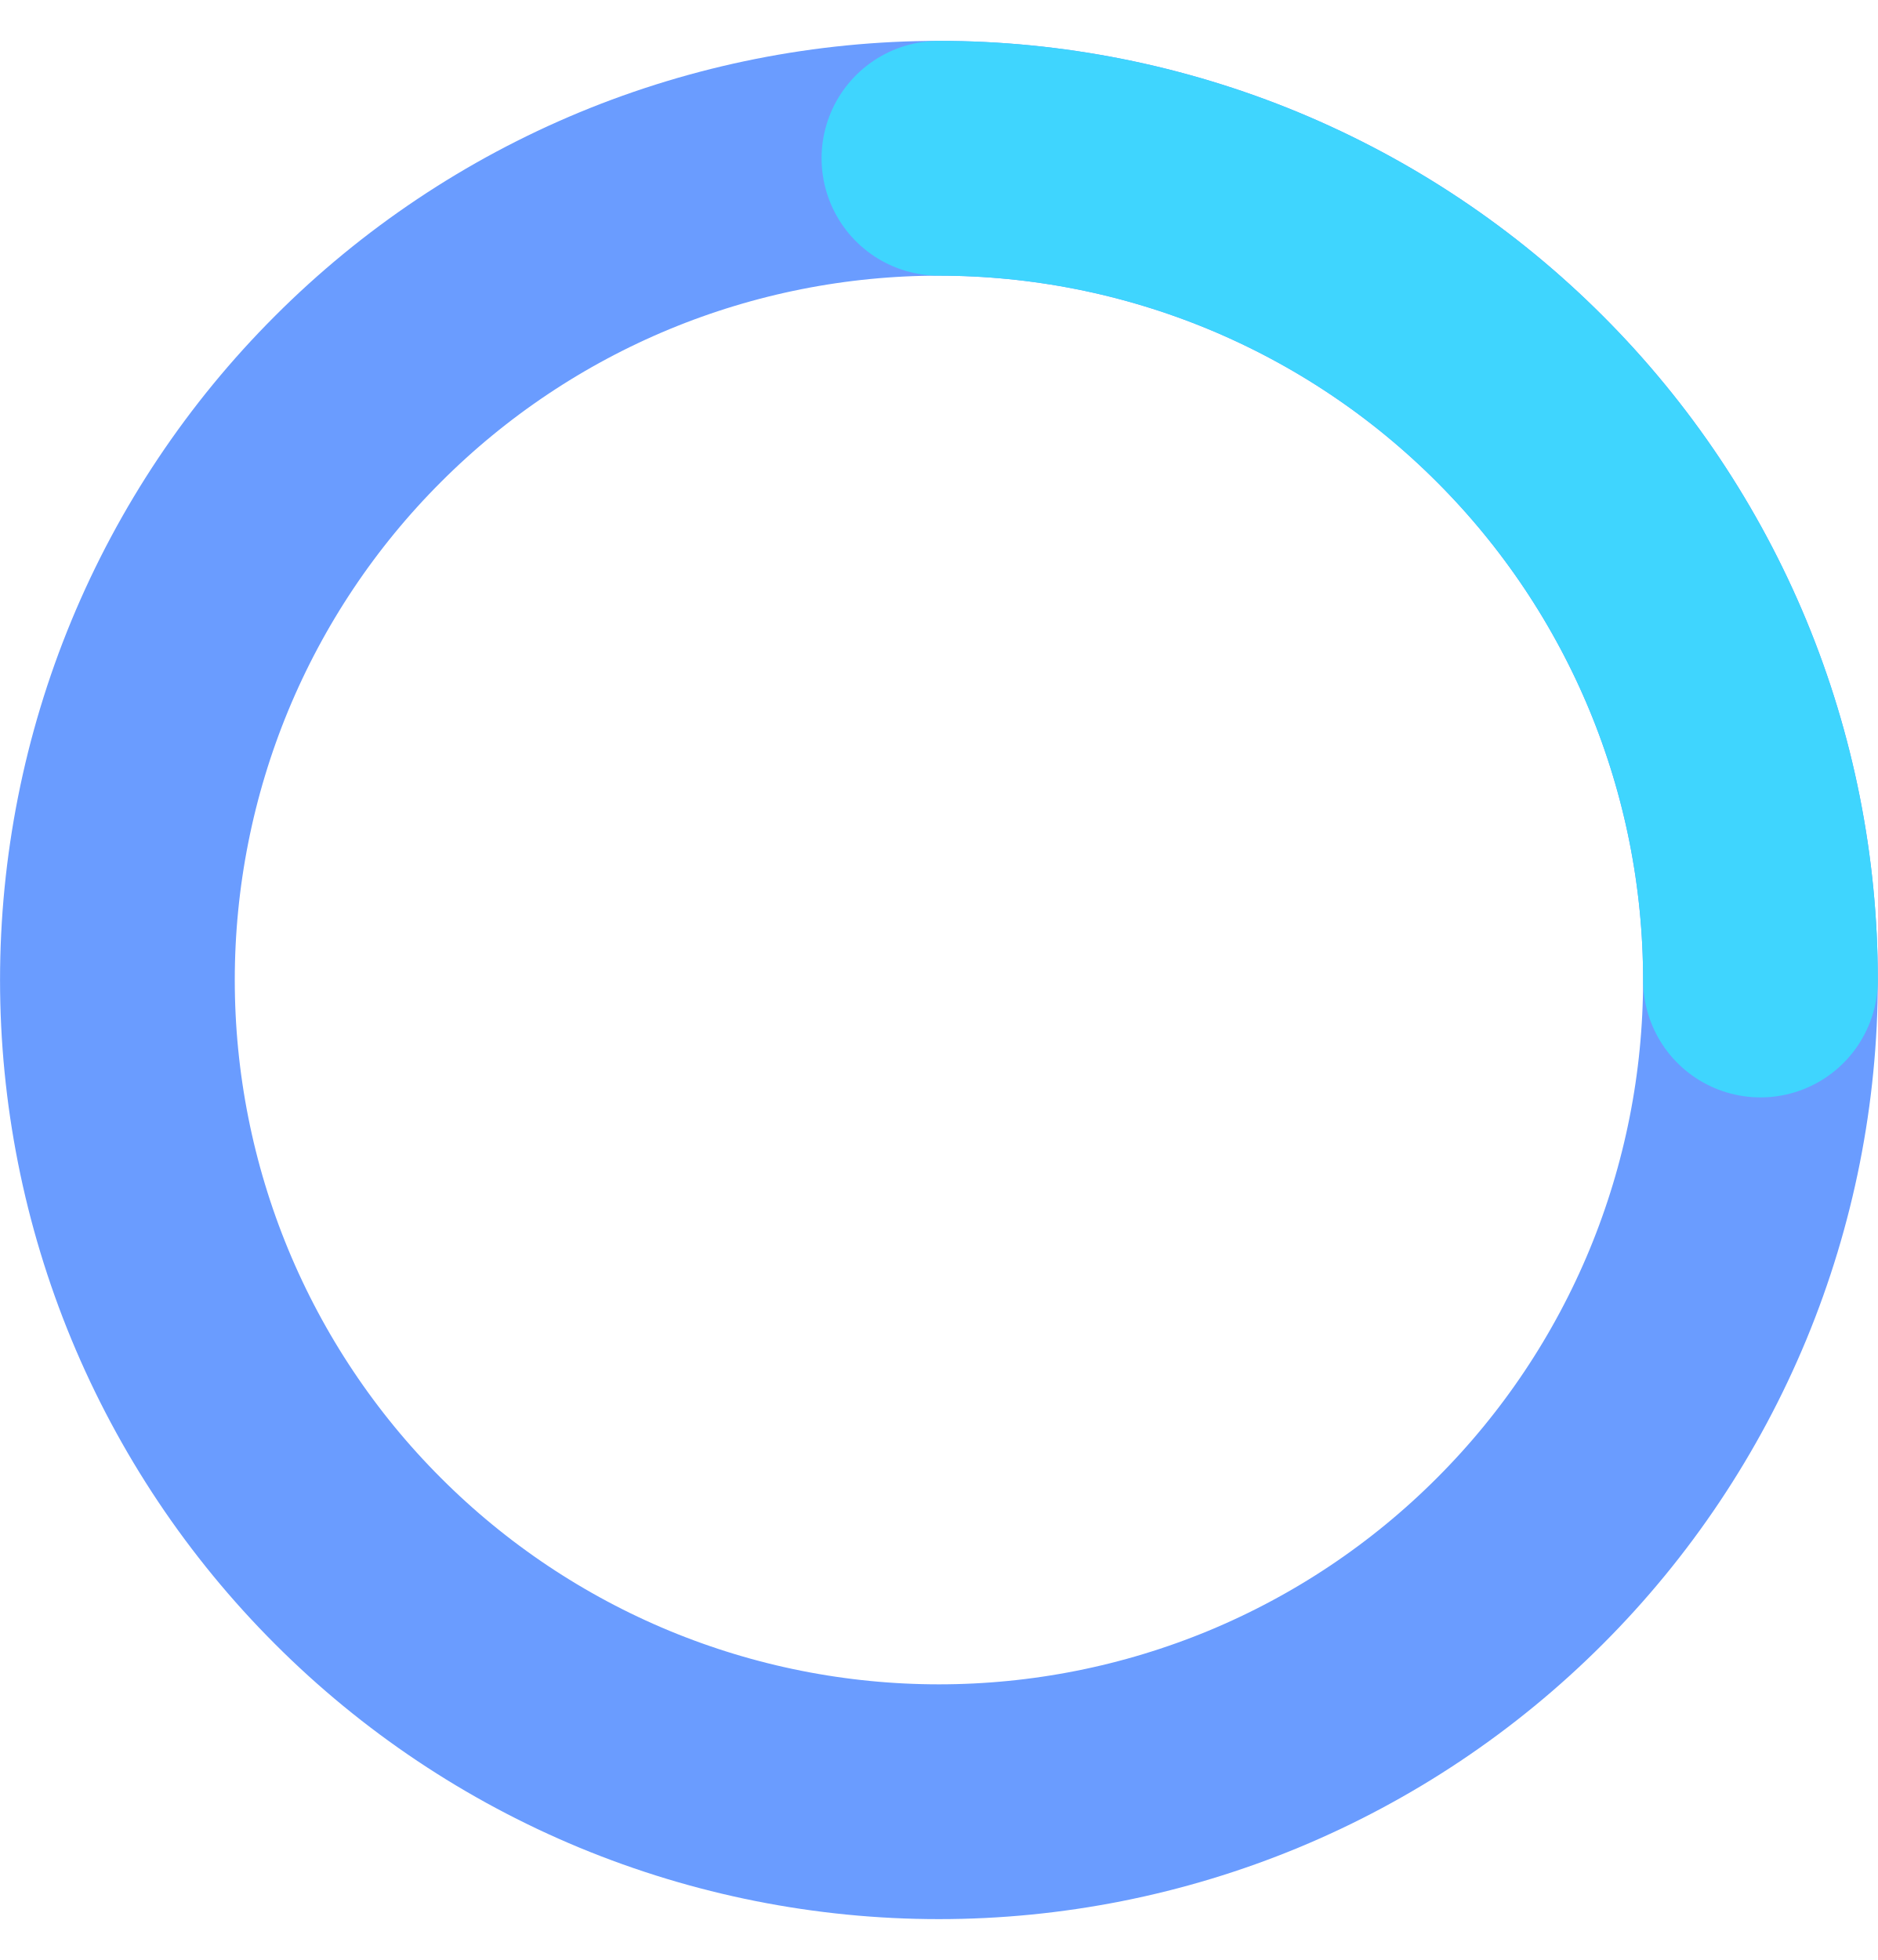
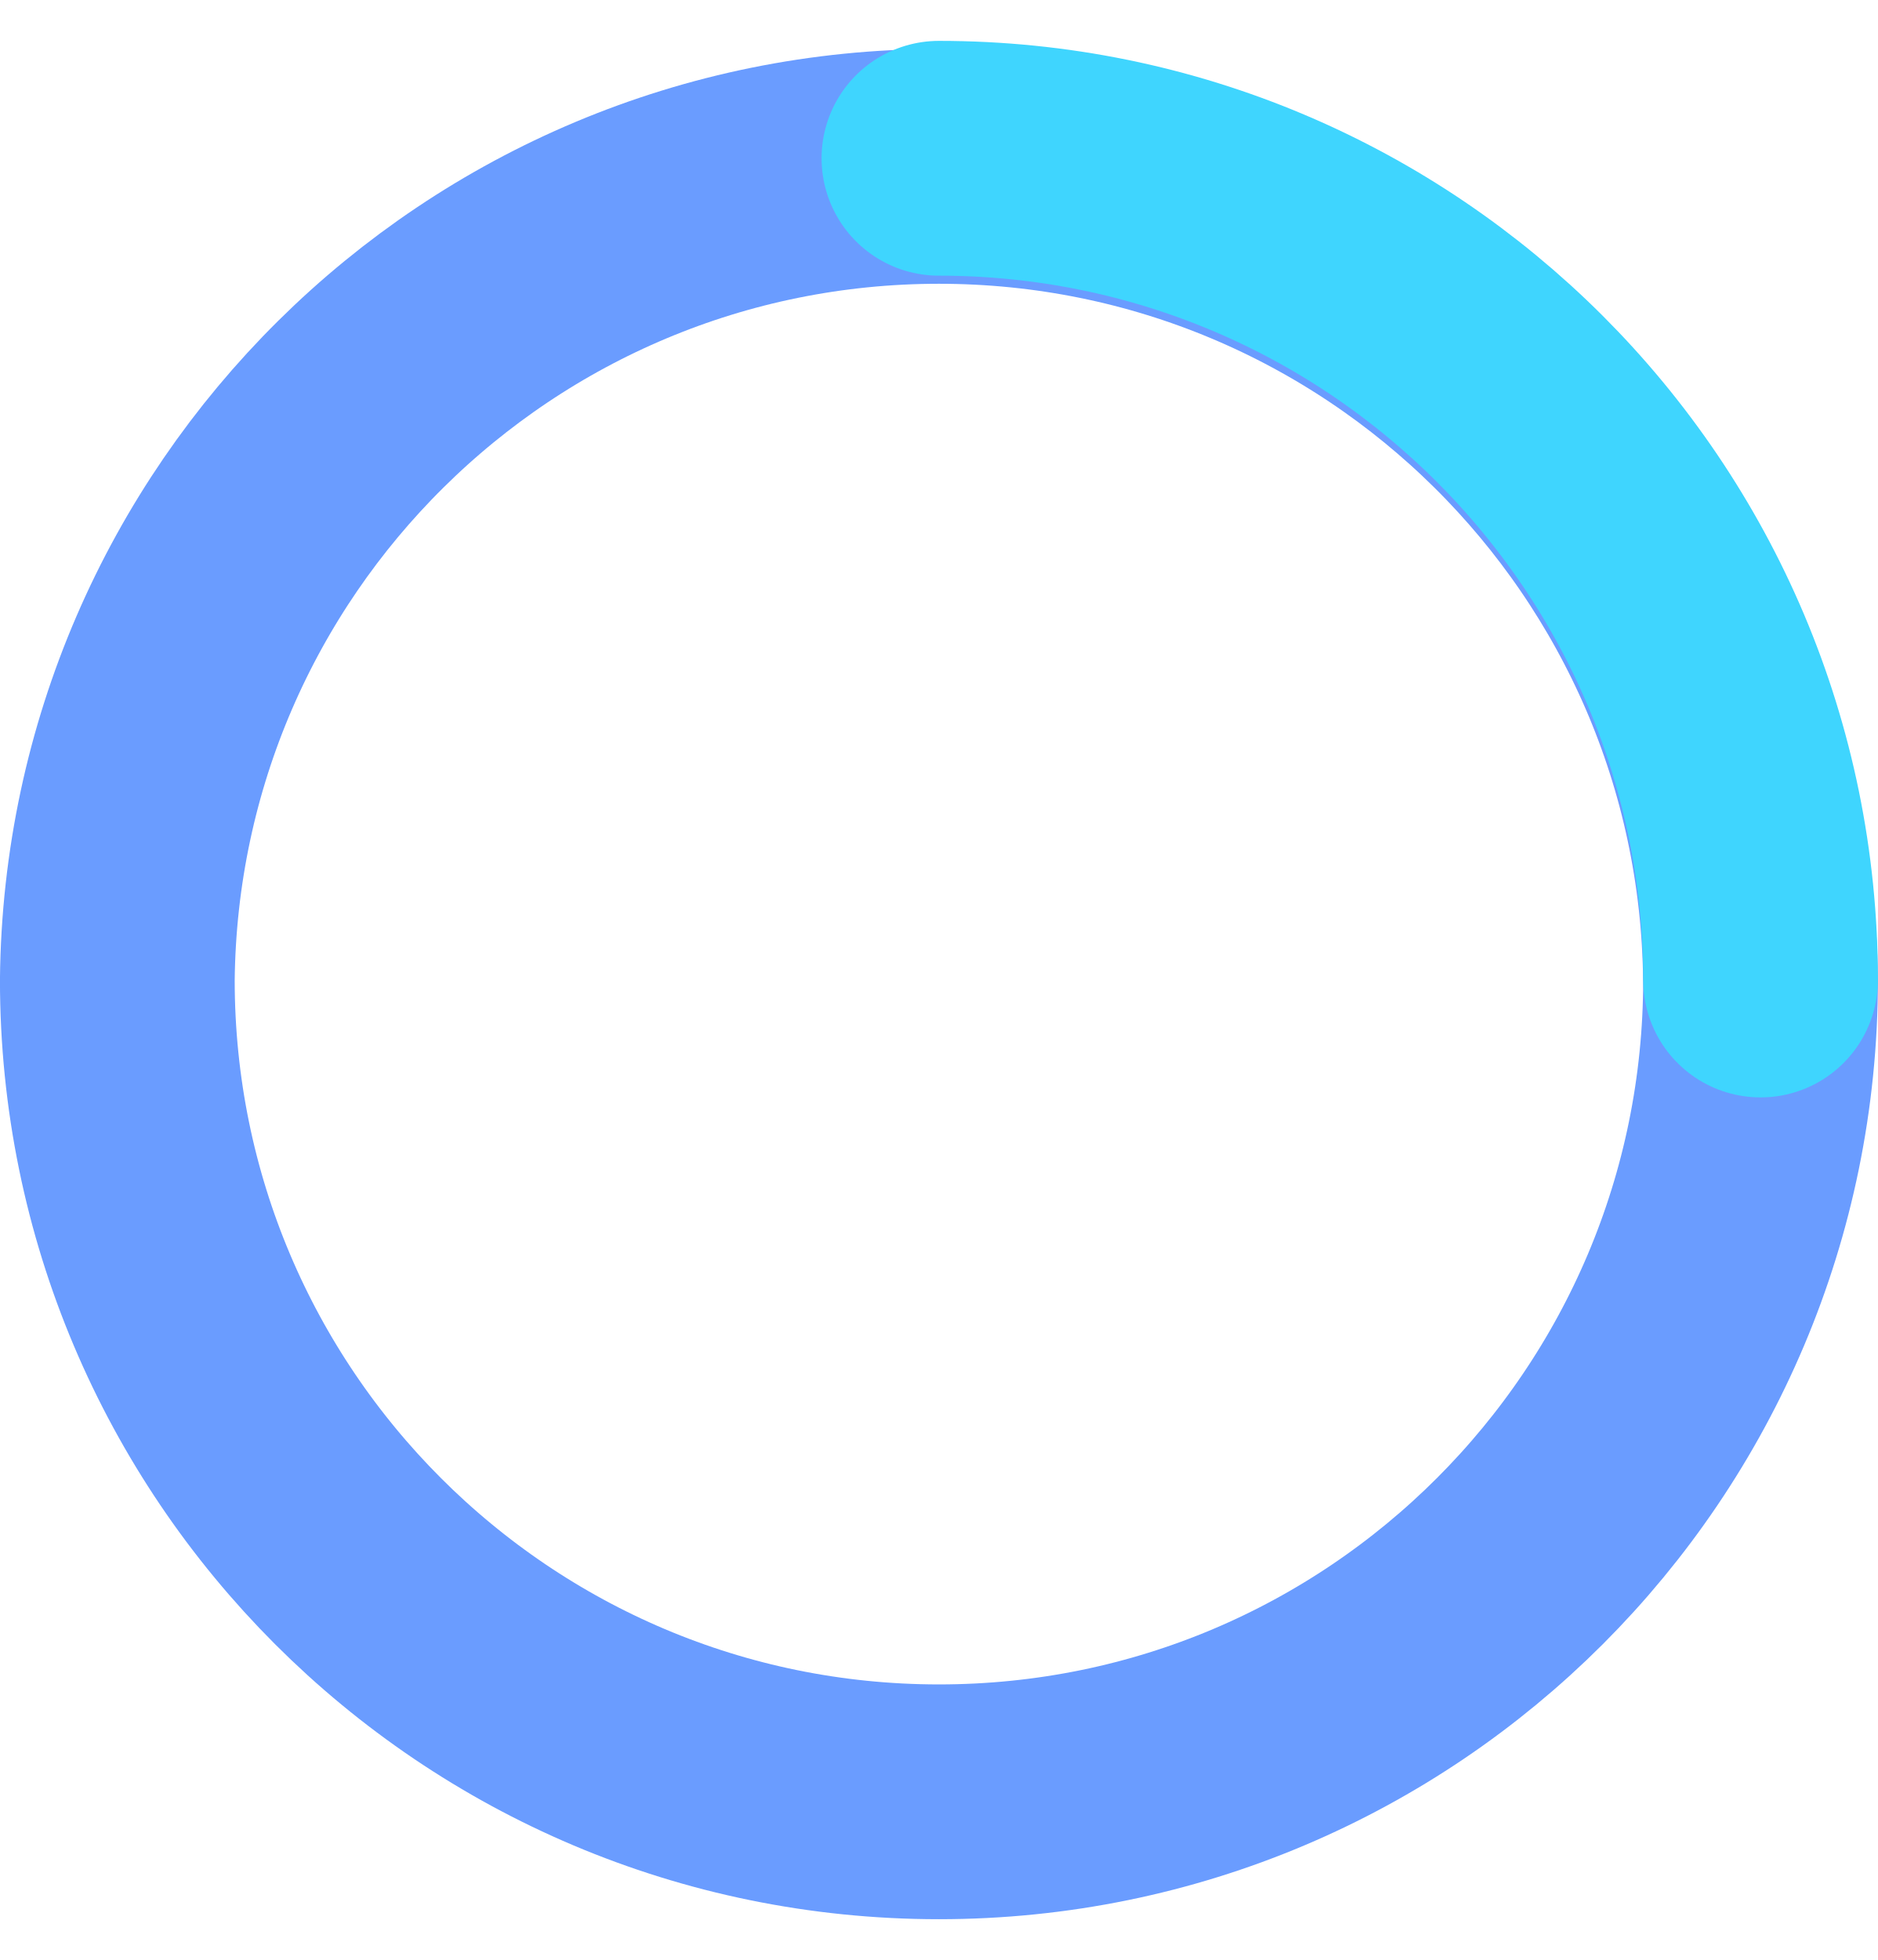
- <svg xmlns="http://www.w3.org/2000/svg" width="23" height="24" viewBox="0 0 23 24" fill="none">
-   <path d="M21.562 12C21.562 13.321 21.302 14.63 20.797 15.851C20.291 17.072 19.55 18.181 18.615 19.115C17.681 20.05 16.572 20.791 15.351 21.297C14.13 21.802 12.821 22.062 11.5 22.062C10.179 22.062 8.87 21.802 7.649 21.297C6.428 20.791 5.319 20.05 4.385 19.115C3.45 18.181 2.709 17.072 2.203 15.851C1.698 14.63 1.438 13.321 1.438 12C1.438 10.679 1.698 9.37 2.203 8.149C2.709 6.928 3.45 5.819 4.385 4.885C5.319 3.95 6.428 3.209 7.649 2.703C8.87 2.198 10.179 1.938 11.5 1.938C12.821 1.938 14.13 2.198 15.351 2.703C16.572 3.209 17.681 3.95 18.615 4.885C19.55 5.819 20.291 6.928 20.797 8.149C21.302 9.37 21.562 10.679 21.562 12L21.562 12Z" stroke="#6A9CFF" stroke-width="2.875" stroke-linecap="round" stroke-linejoin="round" />
-   <path d="M11.5 1.938C12.821 1.938 14.13 2.198 15.351 2.703C16.572 3.209 17.681 3.95 18.615 4.885C19.55 5.819 20.291 6.928 20.797 8.149C21.302 9.37 21.562 10.679 21.562 12" stroke="#3FD5FE" stroke-width="2.875" stroke-linecap="round" stroke-linejoin="round" />
+ <svg xmlns="http://www.w3.org/2000/svg" width="23" height="24" fill="none">
+   <path d="M21.563 12a10.063 10.063 0 1 1-20.126 0 10.063 10.063 0 0 1 20.125 0h0Z" stroke="#6A9CFF" stroke-width="2.875" stroke-linecap="round" stroke-linejoin="round" />
+   <path d="M11.5 1.938A10.063 10.063 0 0 1 21.563 12" stroke="#3FD5FE" stroke-width="2.875" stroke-linecap="round" stroke-linejoin="round" />
</svg>
